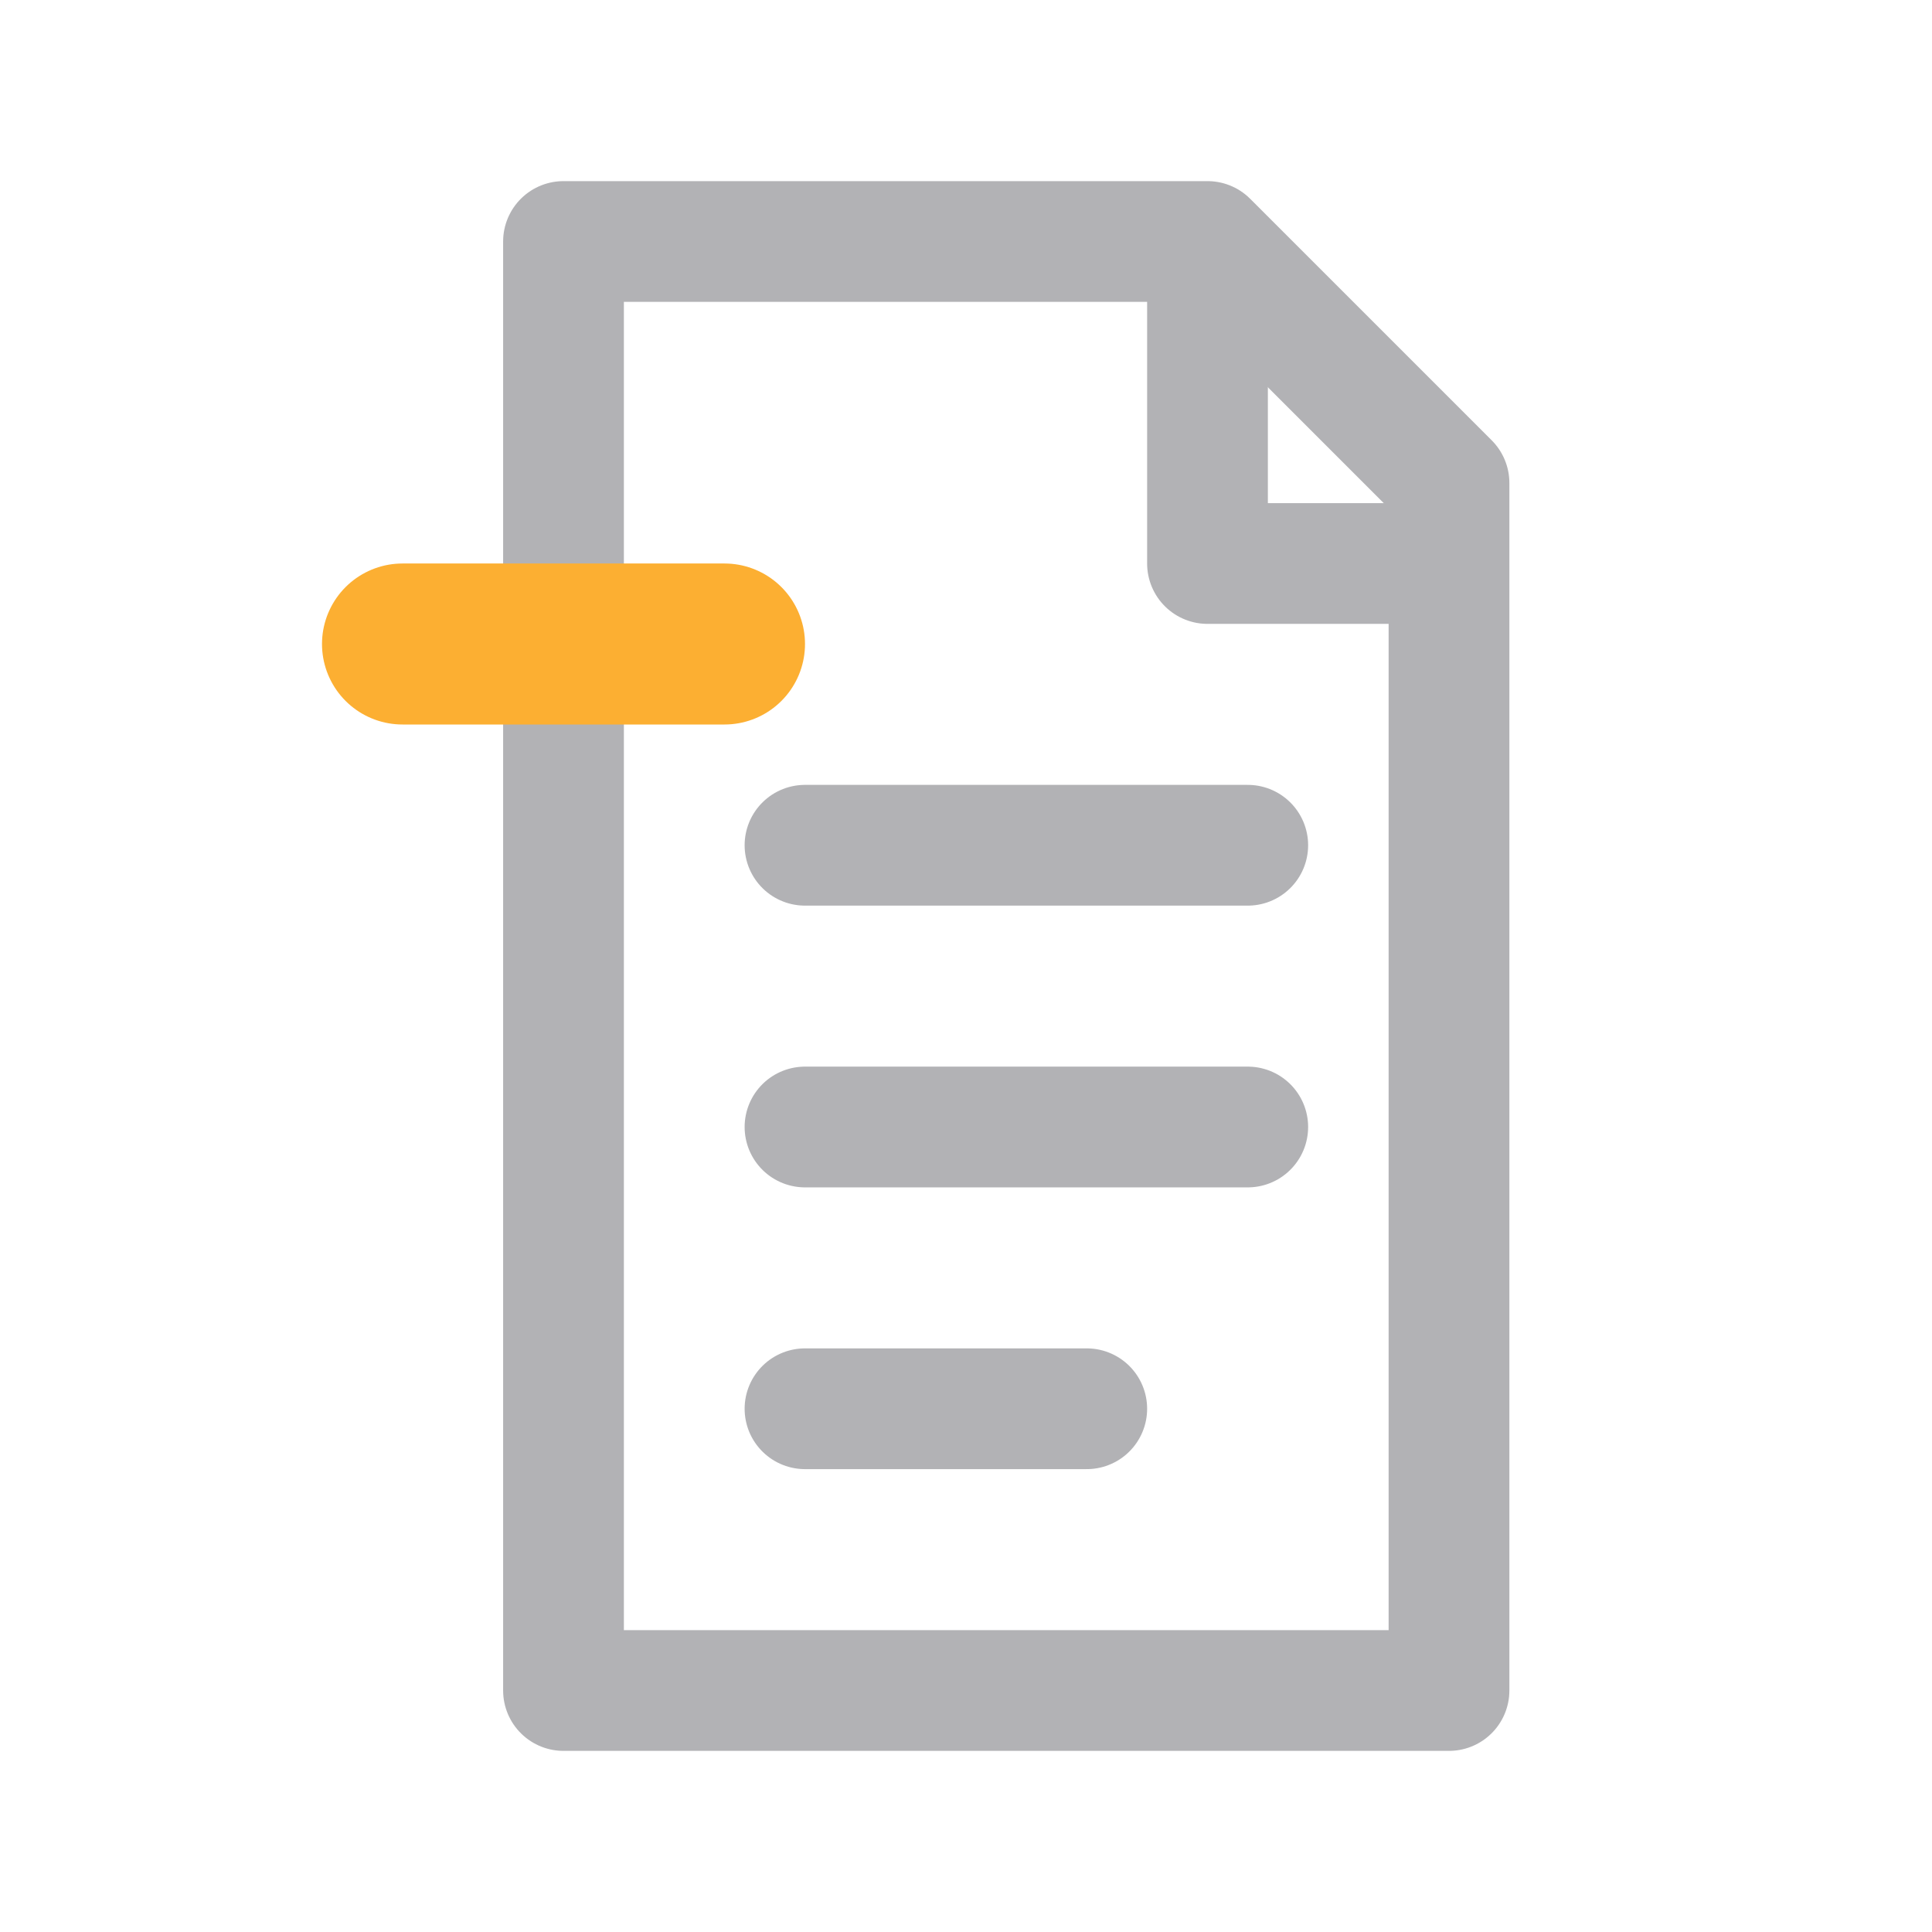
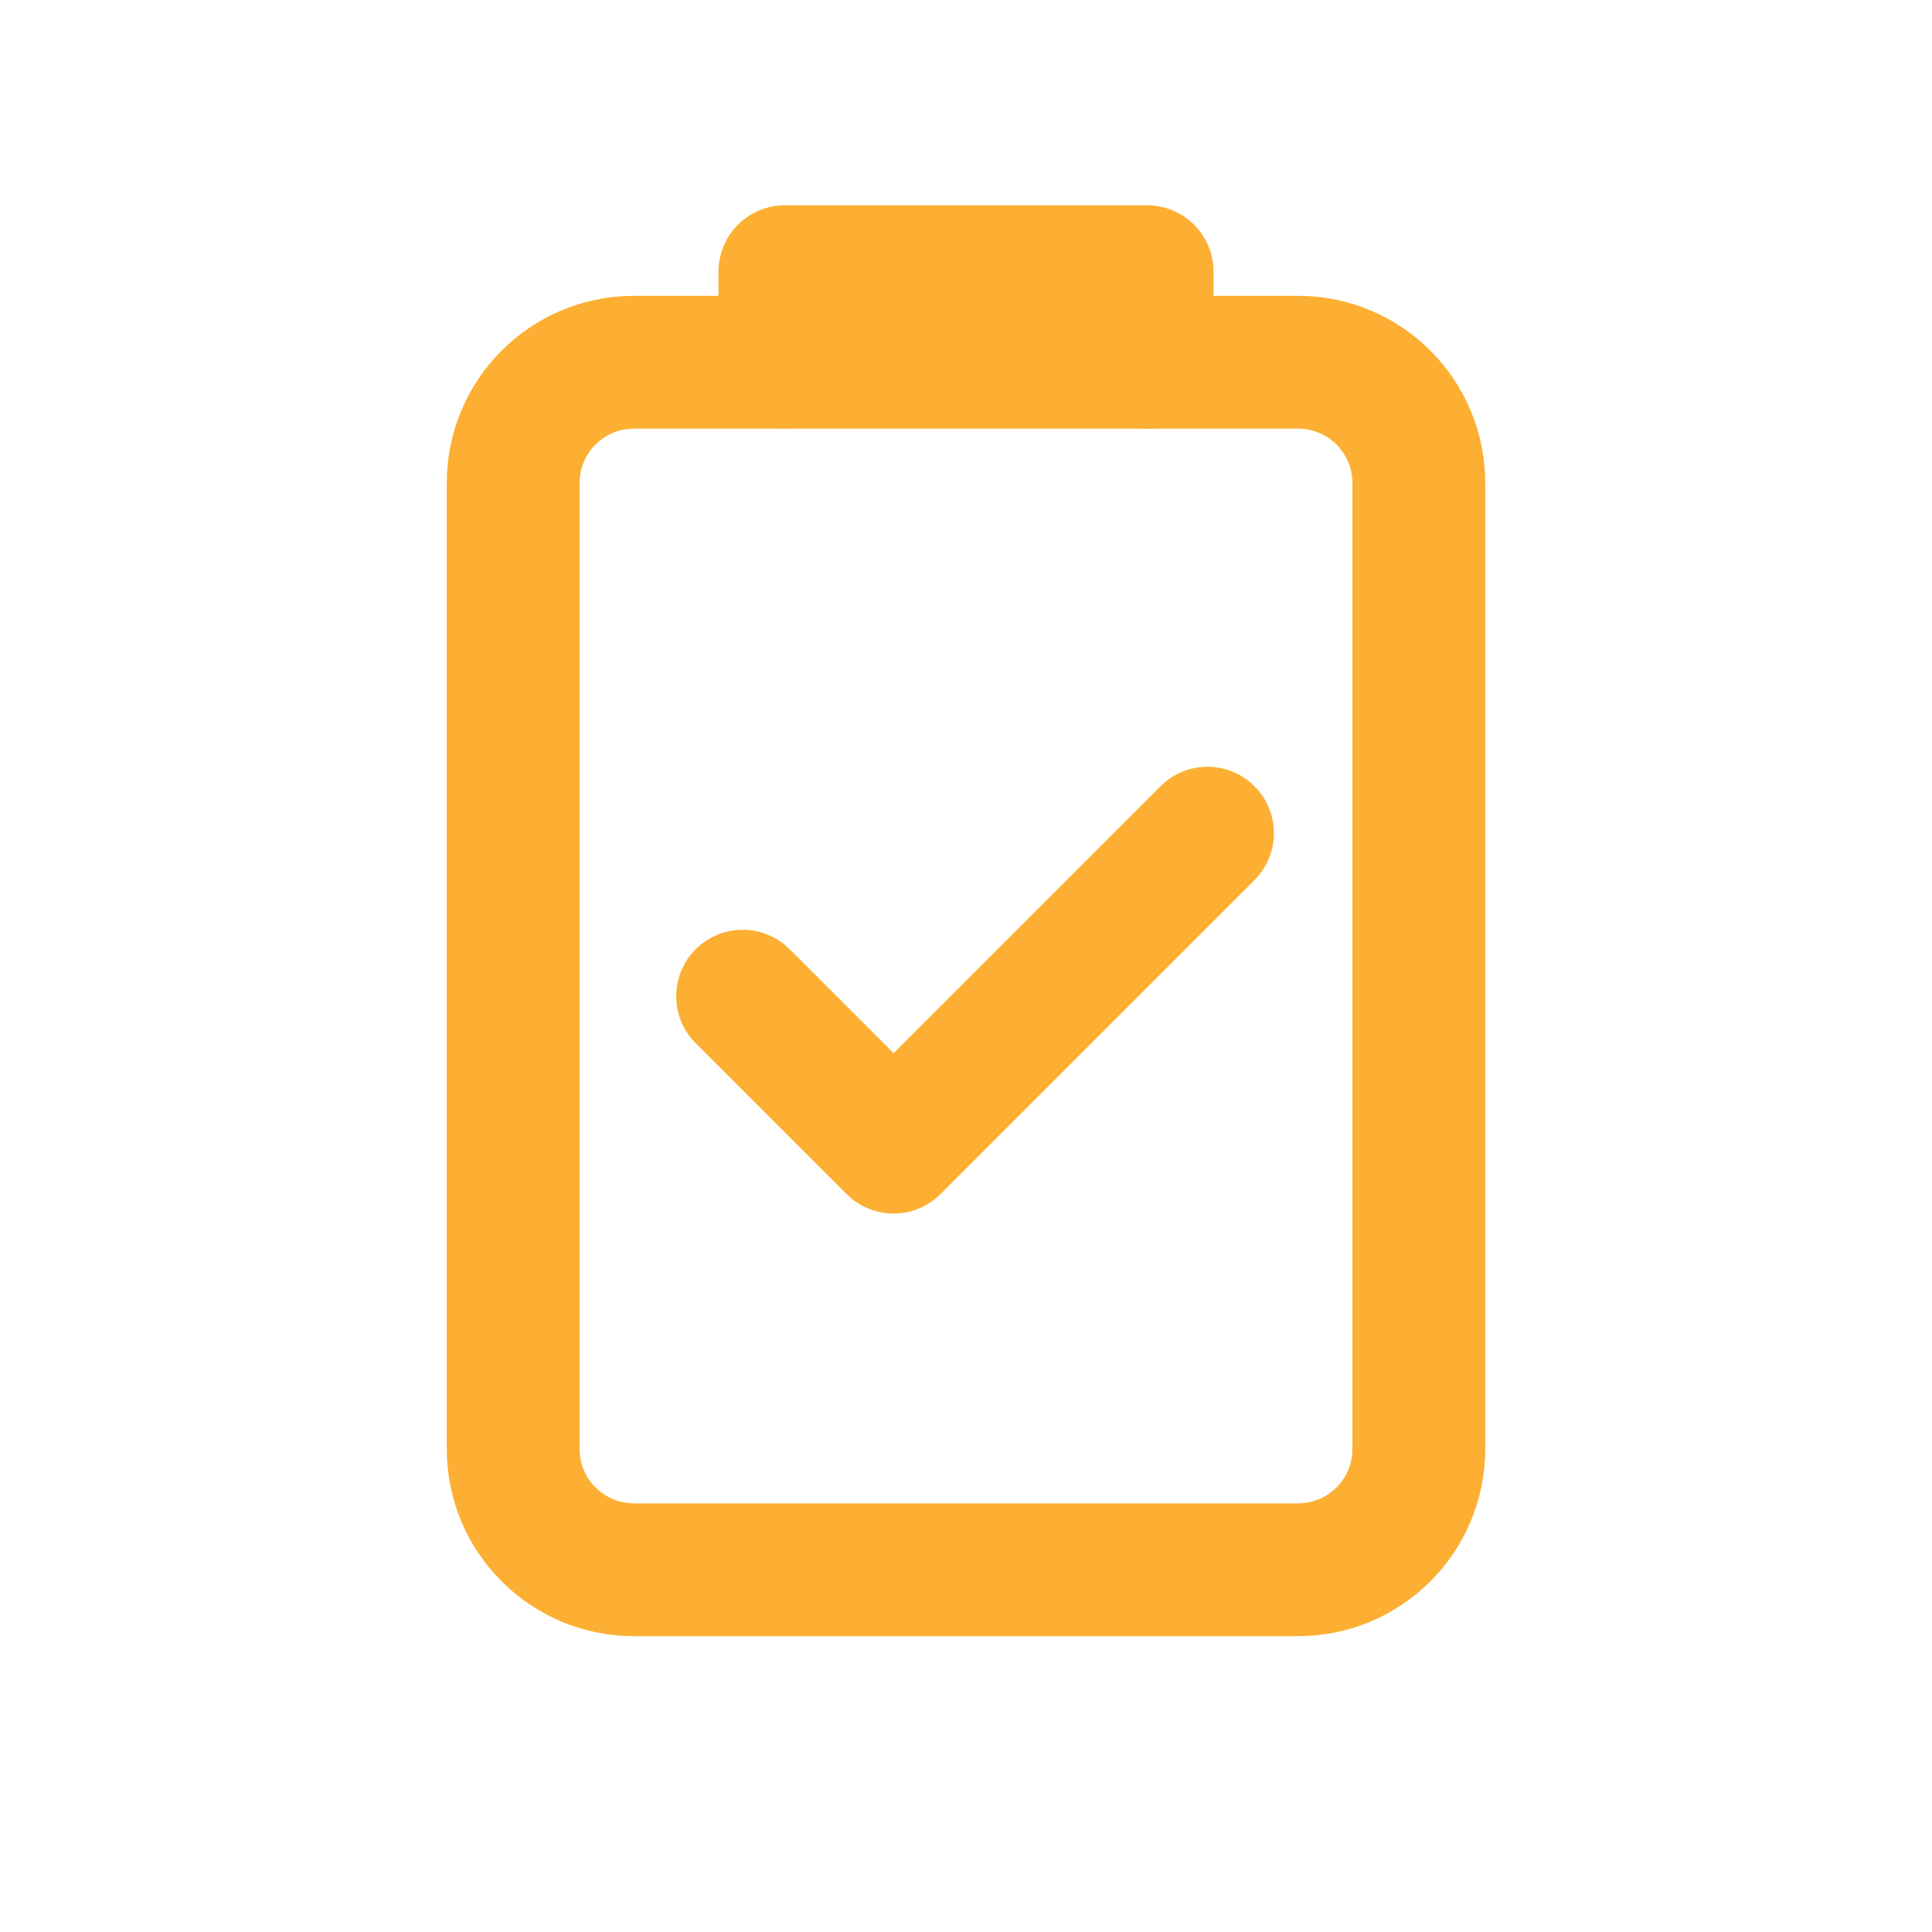
- <svg xmlns="http://www.w3.org/2000/svg" viewBox="0 0 48 48" role="img" aria-label="Post orders icon">
-   <path d="M14 6h16l6 6v30H14z" fill="none" stroke="#B2B2B5" stroke-width="3" stroke-linejoin="round" />
-   <path d="M30 6v8h7" fill="none" stroke="#B2B2B5" stroke-width="3" stroke-linejoin="round" />
-   <path d="M20 21h11M20 28h11M20 35h7" fill="none" stroke="#B2B2B5" stroke-width="3" stroke-linecap="round" />
-   <path d="M10 16h8" fill="none" stroke="#FCAF32" stroke-width="4" stroke-linecap="round" />
+ <svg xmlns="http://www.w3.org/2000/svg" viewBox="0 0 32 32" fill="none" stroke="#FCAF32" stroke-width="2.2" stroke-linecap="round" stroke-linejoin="round">
+   <rect x="8.5" y="6" width="15" height="20" rx="2" />
+   <path d="M13 6V4.5h6V6" />
+   <path d="M12.3 16.5l2.5 2.5 5.2-5.2" />
</svg>
